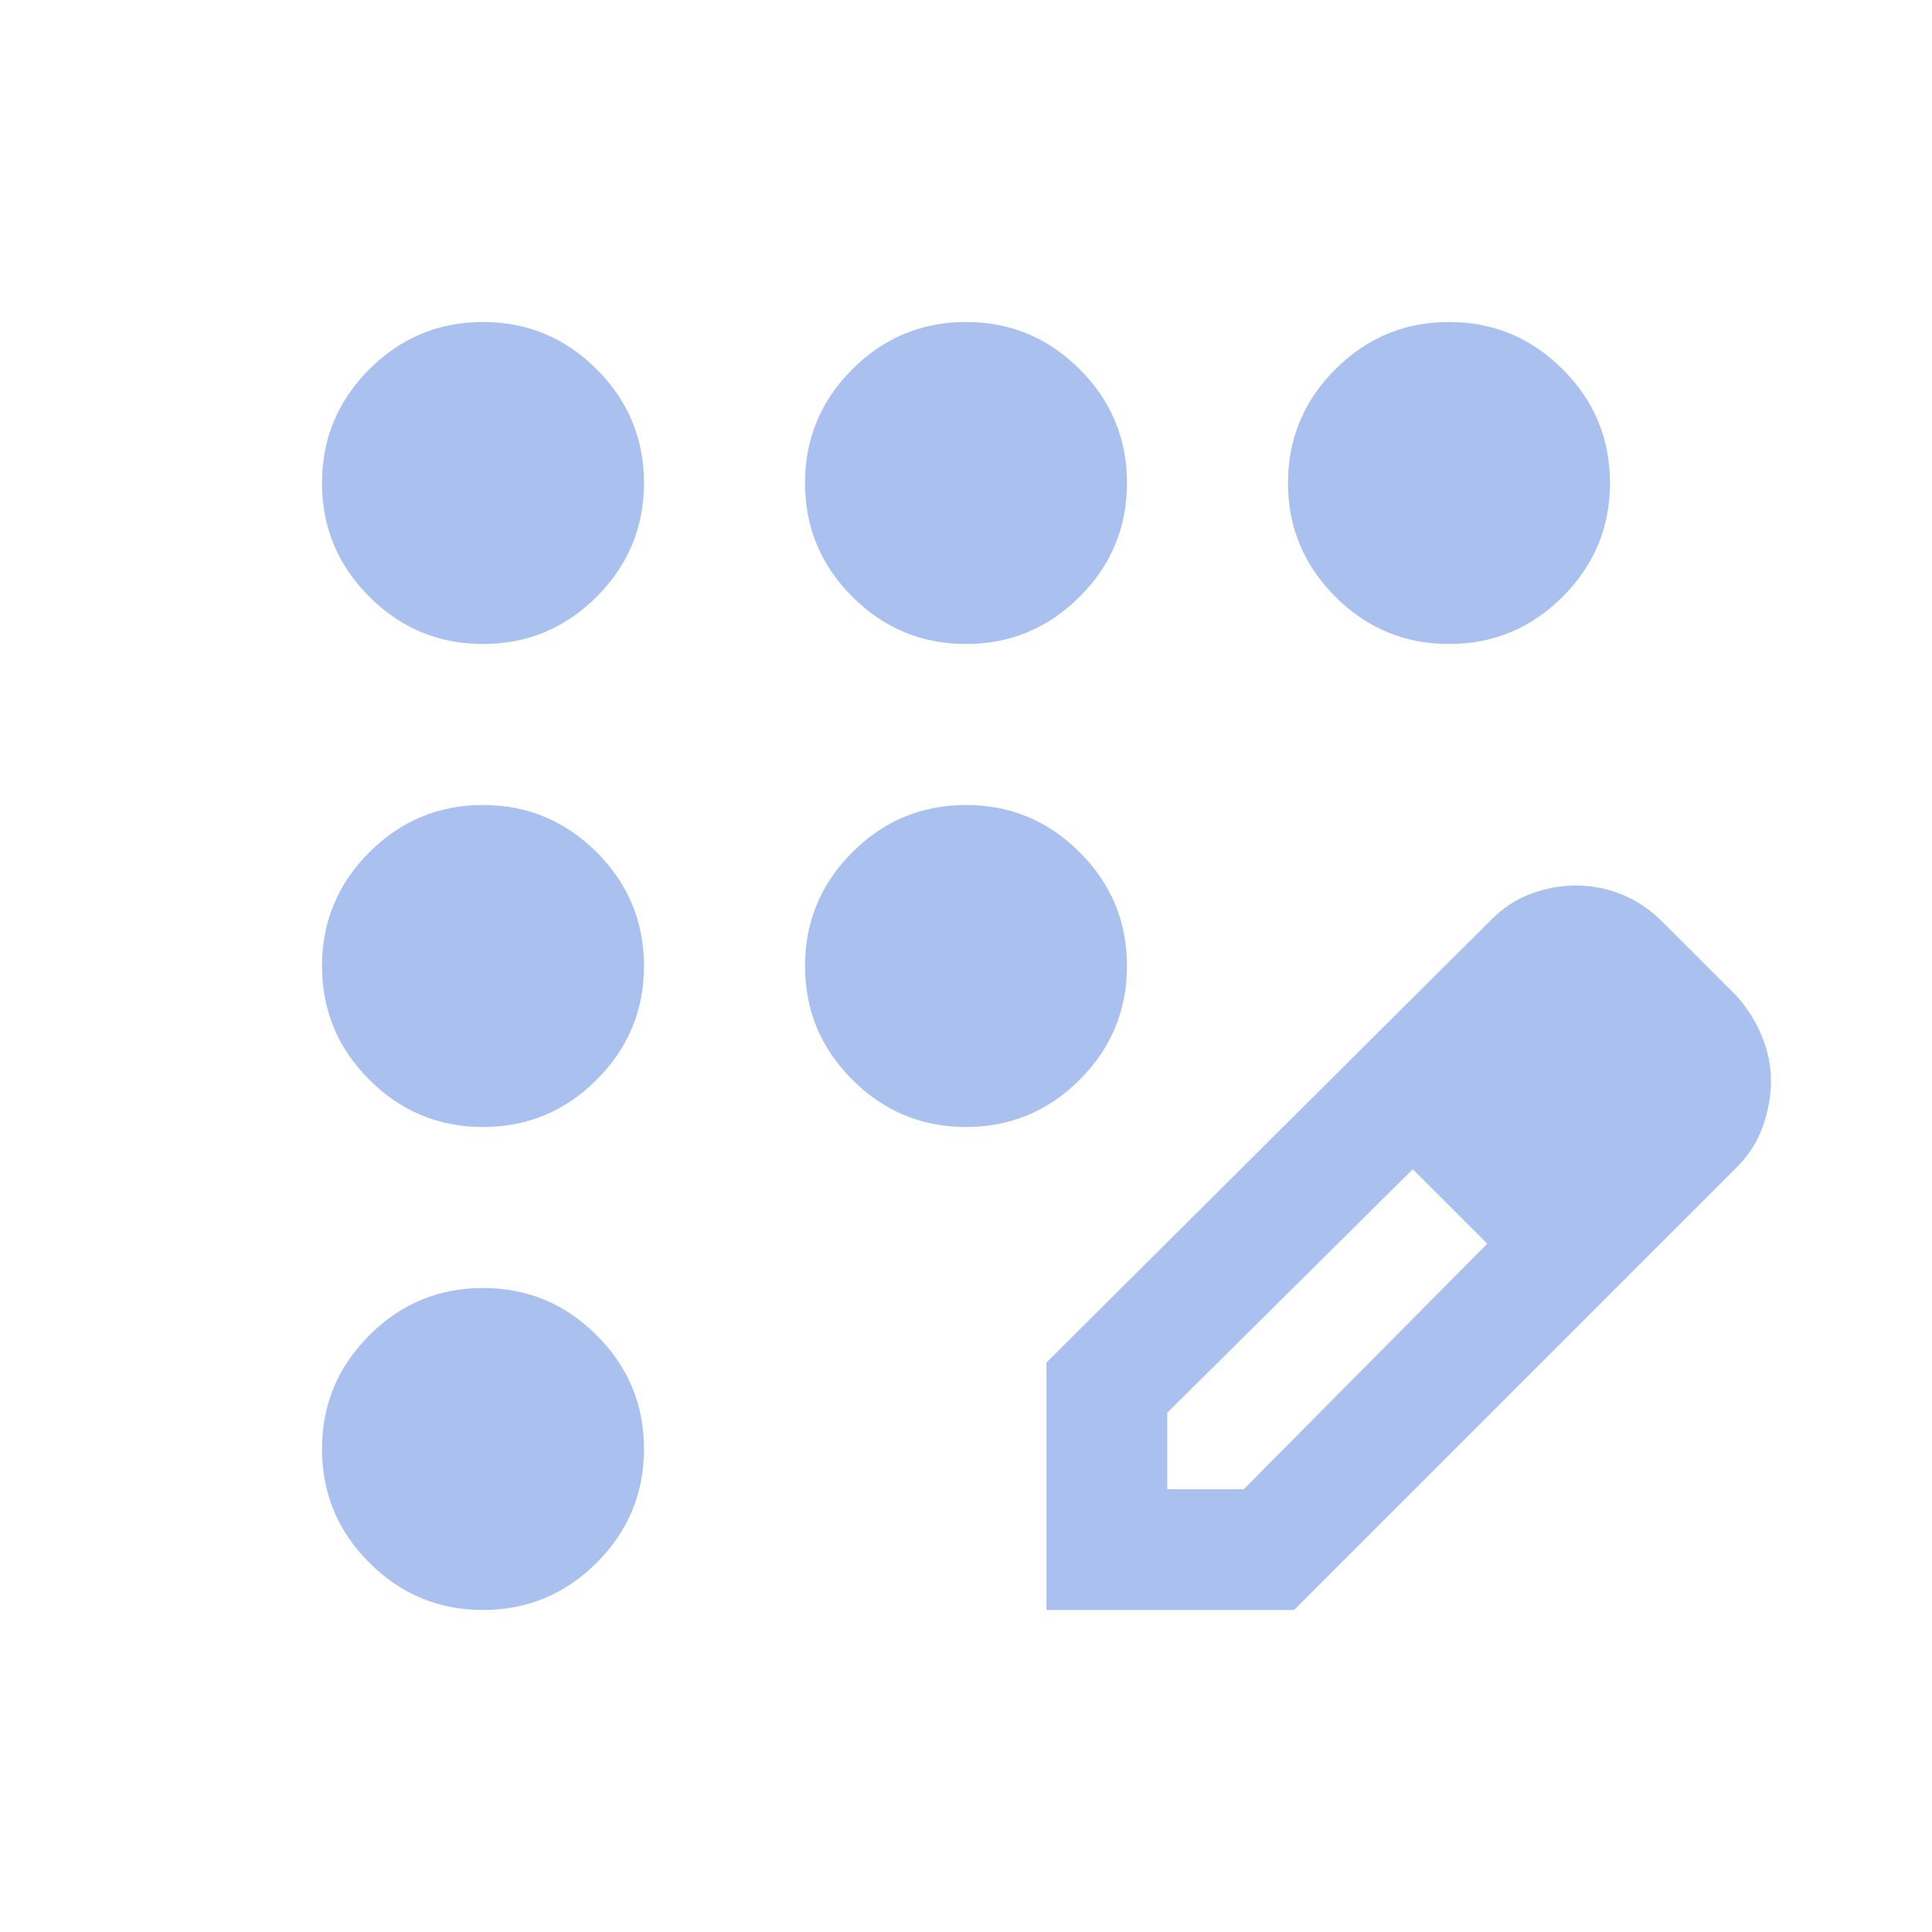
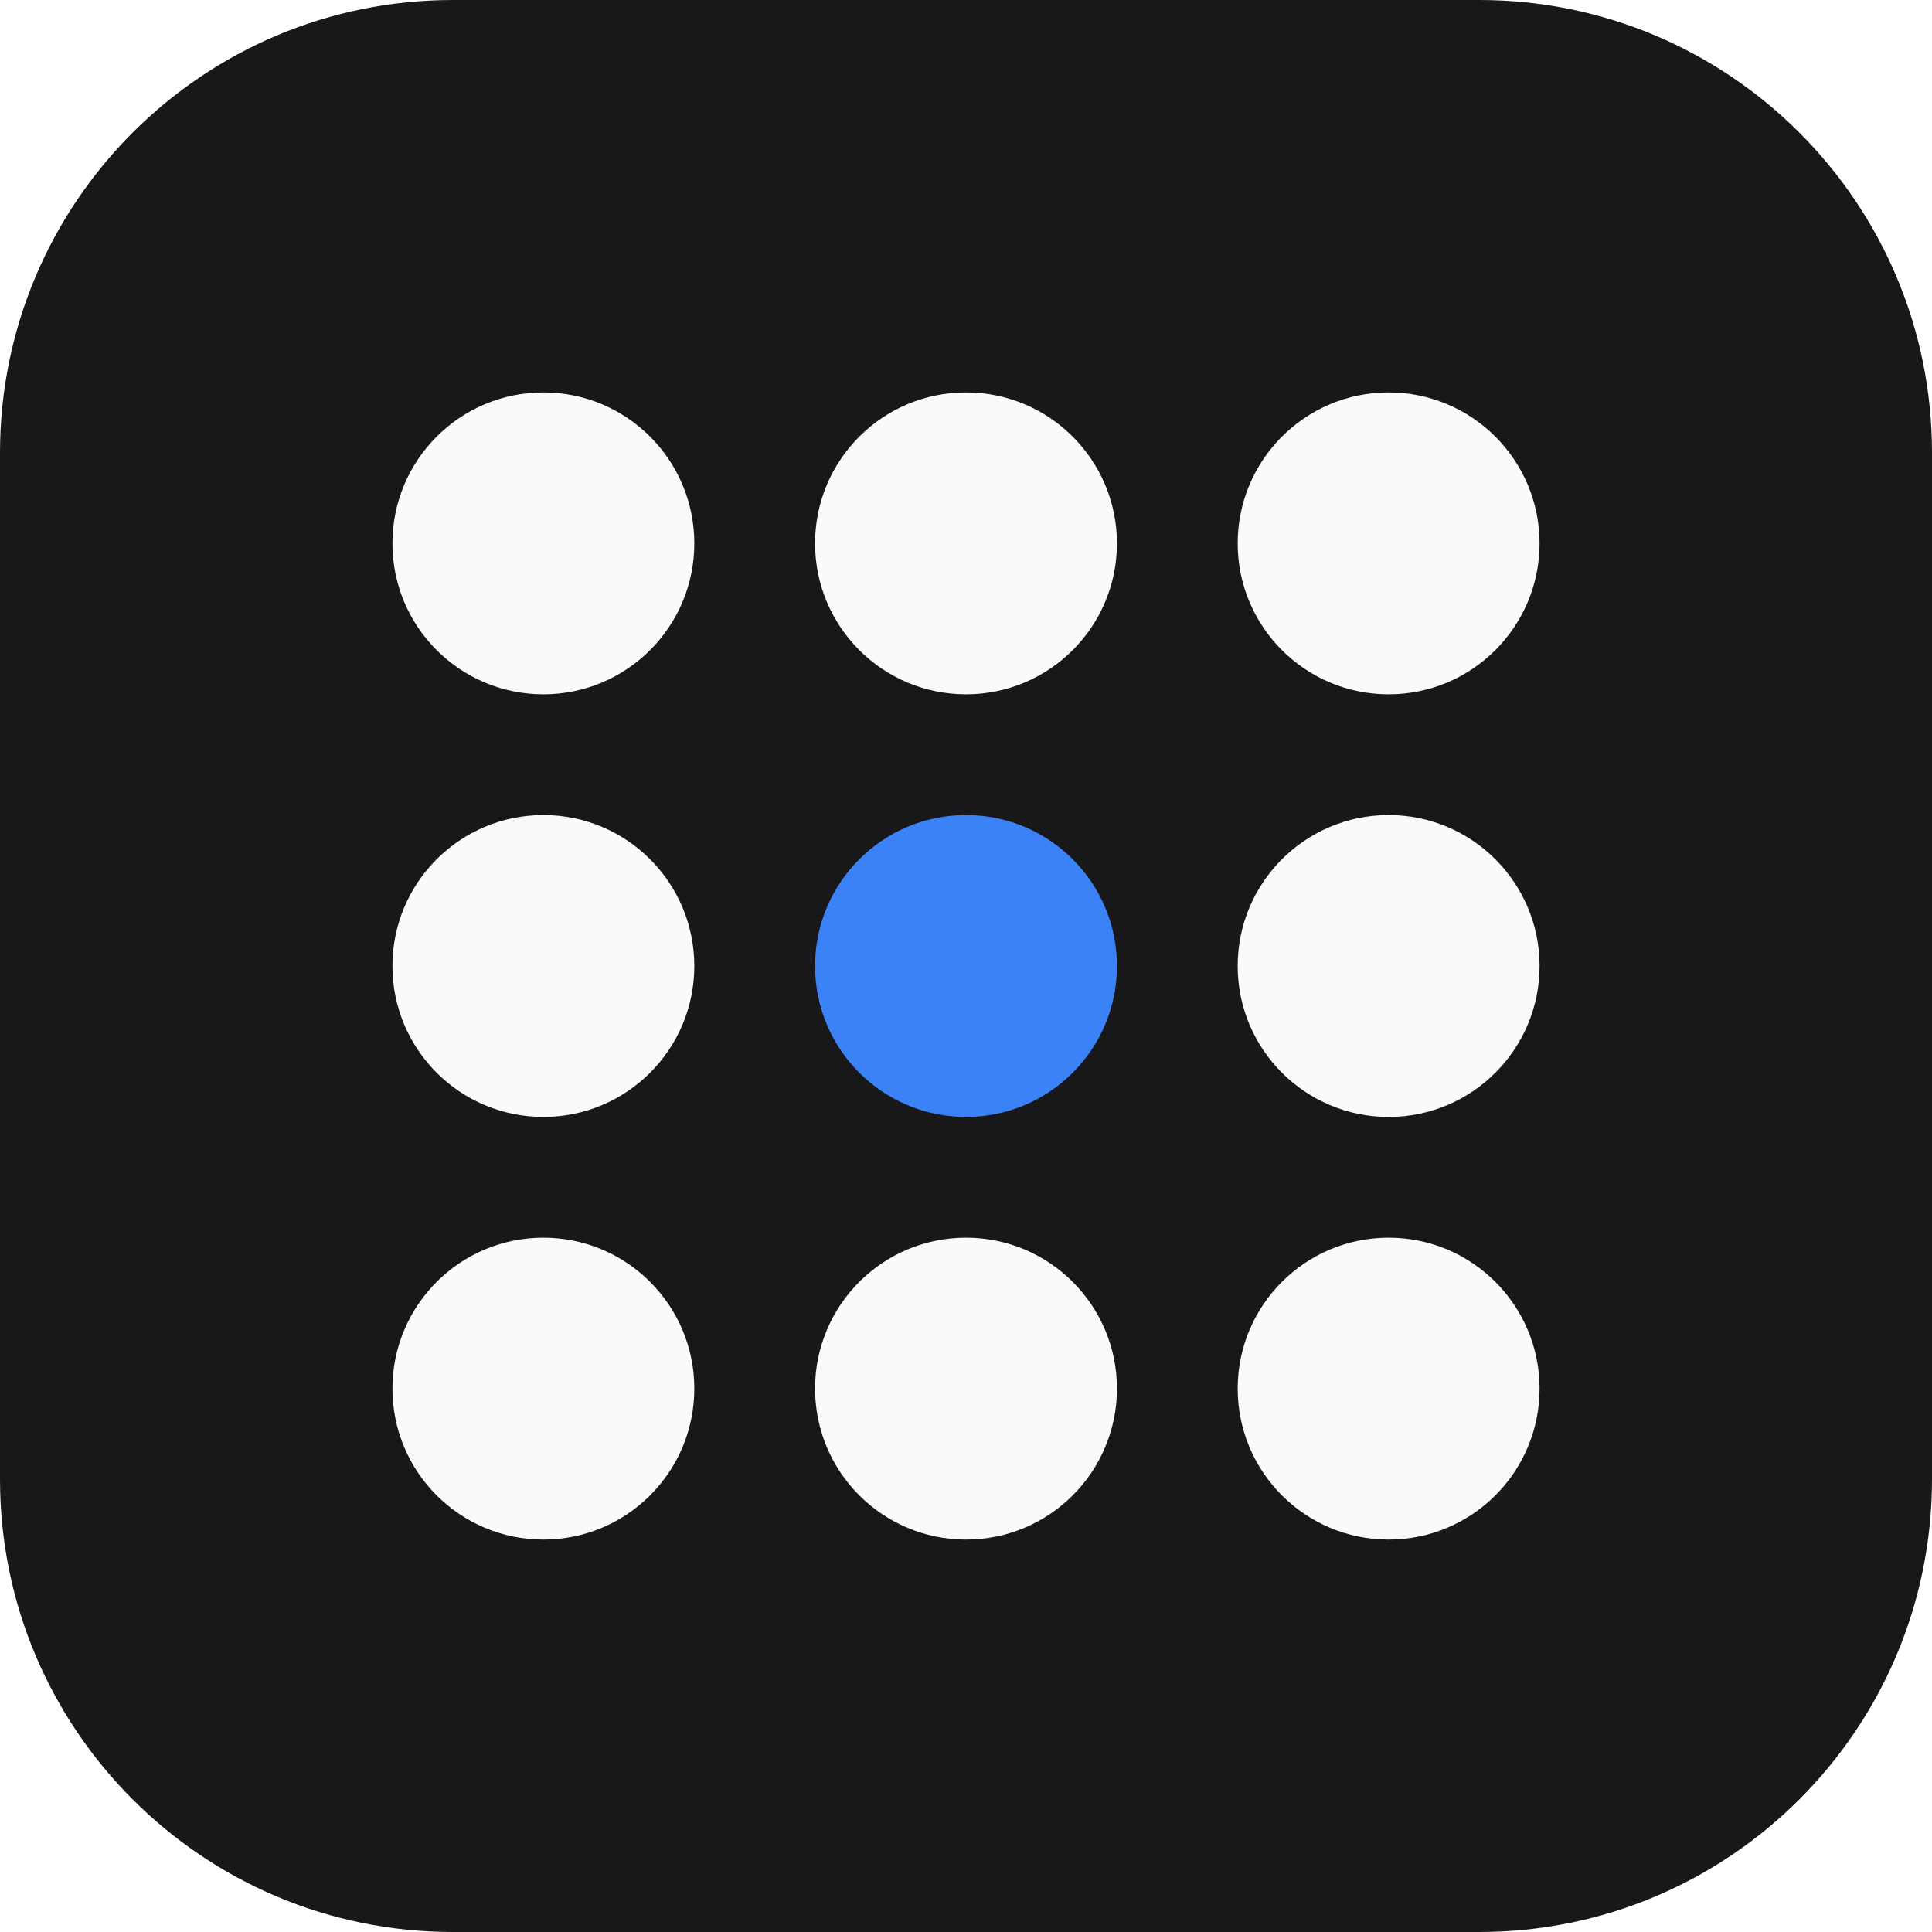
- <svg xmlns="http://www.w3.org/2000/svg" version="1.1" width="24px" height="24px">
-   <svg version="1.1" width="24px" height="24px">
-     <svg height="24px" viewBox="0 -960 960 960" width="24px" fill="#AAC1F0">
-       <path d="M240-160q-33 0-56.5-23.5T160-240q0-33 23.5-56.5T240-320q33 0 56.5 23.5T320-240q0 33-23.5 56.5T240-160Zm0-240q-33 0-56.5-23.5T160-480q0-33 23.5-56.5T240-560q33 0 56.5 23.5T320-480q0 33-23.5 56.5T240-400Zm0-240q-33 0-56.5-23.5T160-720q0-33 23.5-56.5T240-800q33 0 56.5 23.5T320-720q0 33-23.5 56.5T240-640Zm240 0q-33 0-56.5-23.5T400-720q0-33 23.5-56.5T480-800q33 0 56.5 23.5T560-720q0 33-23.5 56.5T480-640Zm240 0q-33 0-56.5-23.5T640-720q0-33 23.5-56.5T720-800q33 0 56.5 23.5T800-720q0 33-23.5 56.5T720-640ZM480-400q-33 0-56.5-23.5T400-480q0-33 23.5-56.5T480-560q33 0 56.5 23.5T560-480q0 33-23.5 56.5T480-400Zm40 240v-123l221-220q9-9 20-13t22-4q12 0 23 4.5t20 13.5l37 37q8 9 12.5 20t4.5 22q0 11-4 22.5T863-380L643-160H520Zm300-263-37-37 37 37ZM580-220h38l121-122-18-19-19-18-122 121v38Zm141-141-19-18 37 37-18-19Z" />
-     </svg>
-   </svg>
-   <style>@media (prefers-color-scheme: light) { :root { filter: none; } }
- @media (prefers-color-scheme: dark) { :root { filter: none; } }
- </style>
+ <svg xmlns="http://www.w3.org/2000/svg" viewBox="0 0 64 64">
+   <style>
+     .tile { fill: #18181b; }
+     .dot { fill: #fafafa; }
+     @media (prefers-color-scheme: dark) {
+       .tile { fill: #f4f4f5; }
+       .dot { fill: #18181b; }
+     }
+   </style>
+   <rect class="tile" width="64" height="64" rx="15" />
+   <circle class="dot" cx="18" cy="18" r="5" />
+   <circle class="dot" cx="32" cy="18" r="5" />
+   <circle class="dot" cx="46" cy="18" r="5" />
+   <circle class="dot" cx="18" cy="32" r="5" />
+   <circle cx="32" cy="32" r="5" fill="#3b82f6" />
+   <circle class="dot" cx="46" cy="32" r="5" />
+   <circle class="dot" cx="18" cy="46" r="5" />
+   <circle class="dot" cx="32" cy="46" r="5" />
+   <circle class="dot" cx="46" cy="46" r="5" />
</svg>
